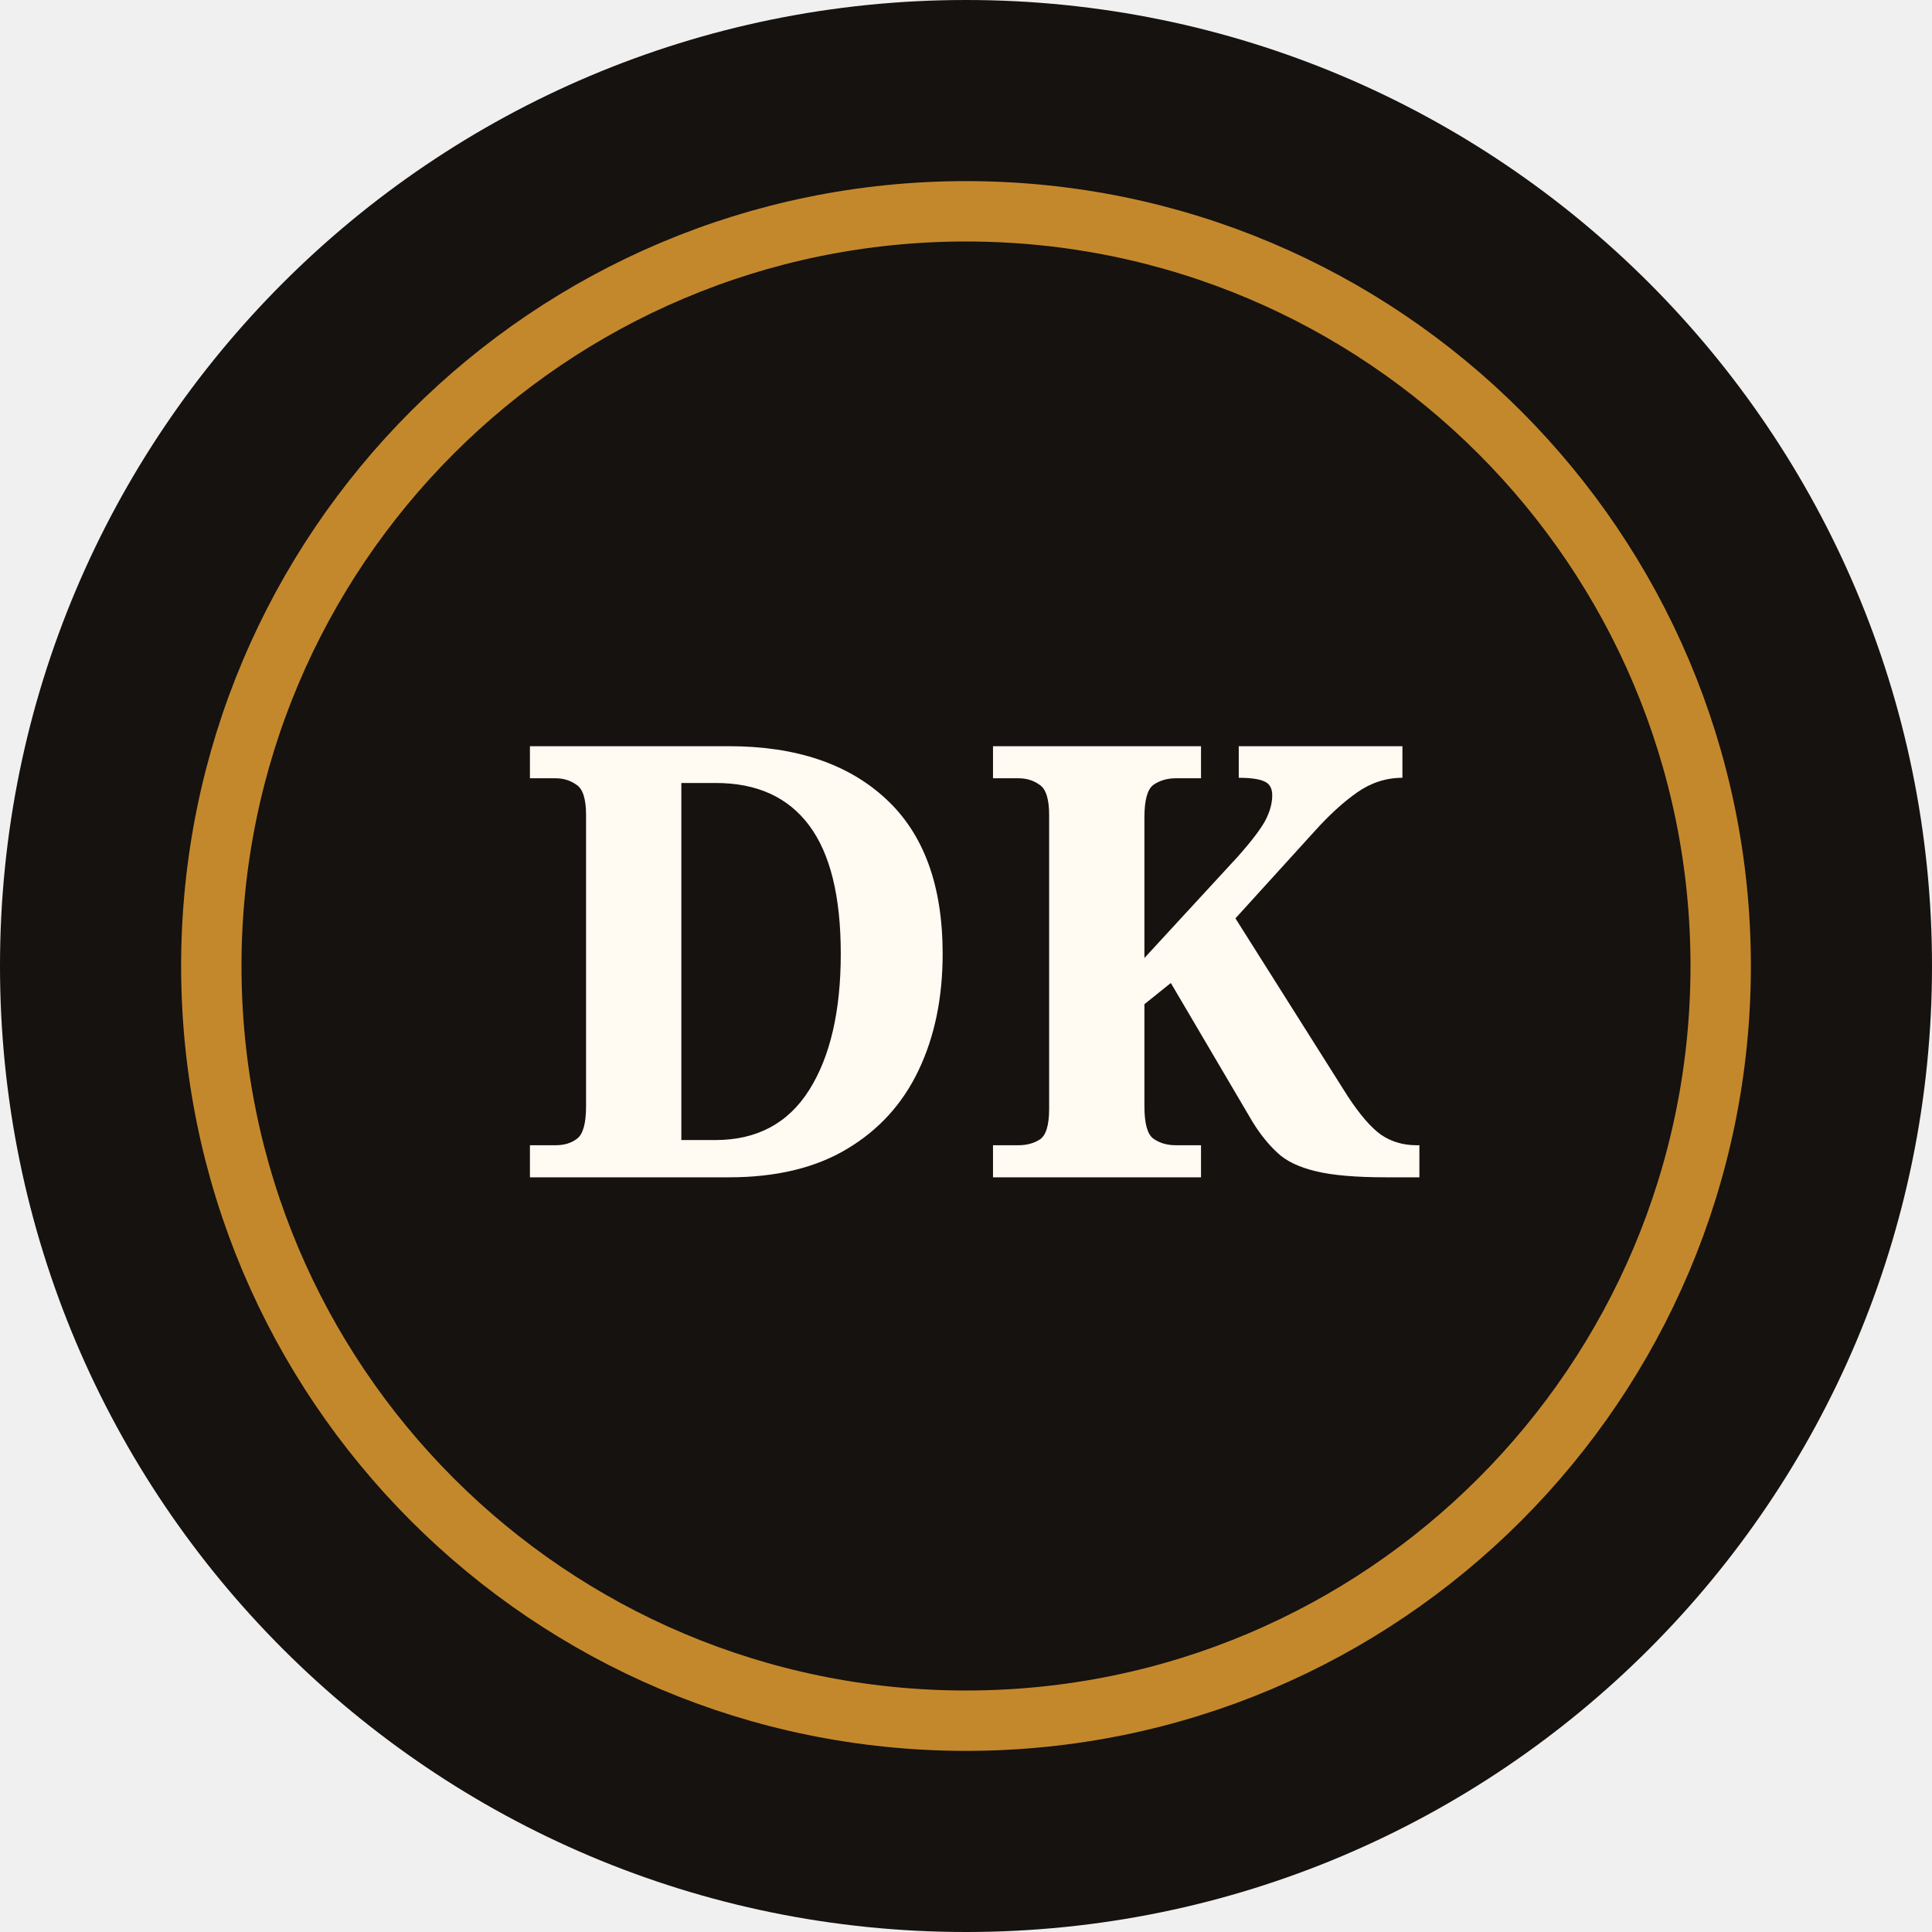
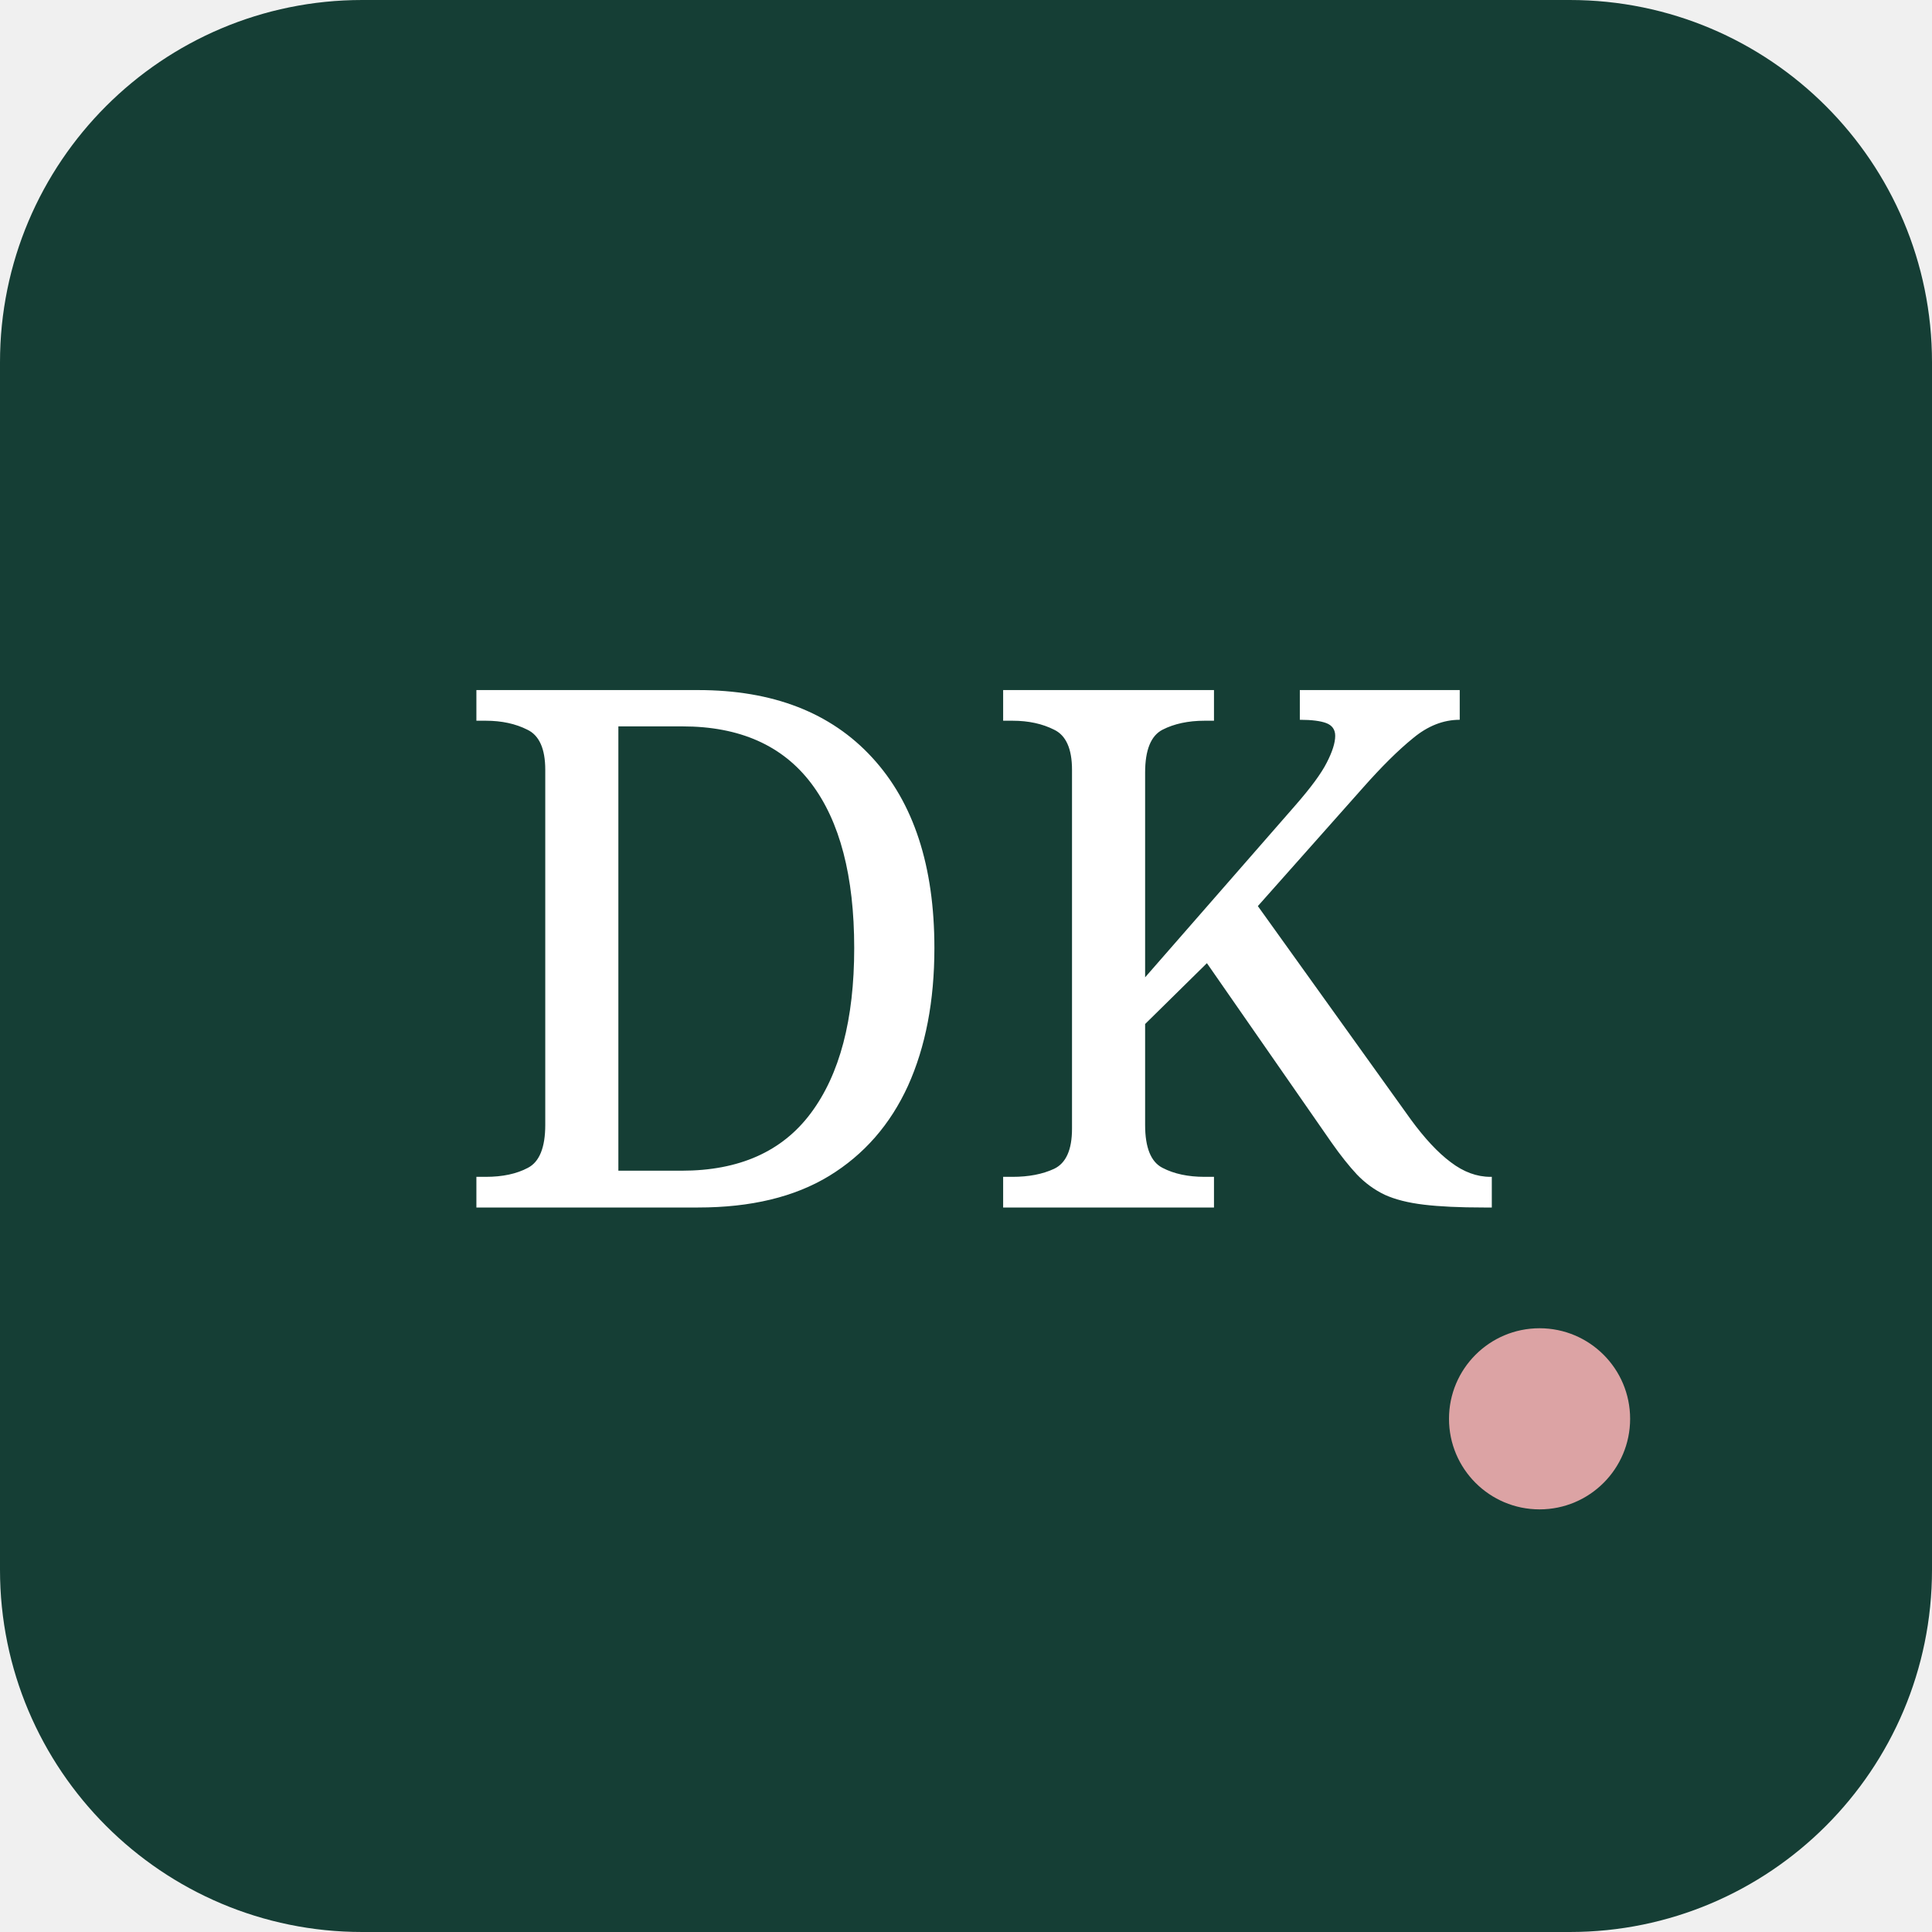
<svg xmlns="http://www.w3.org/2000/svg" viewBox="0 0 64 64" role="img" aria-label="Degi Kitchen">
-   <rect width="64" height="64" rx="32" fill="#15120f" />
-   <circle cx="32" cy="32" r="25" fill="none" stroke="#c4882c" stroke-width="2" />
-   <text x="32" y="39" text-anchor="middle" font-family="Georgia, serif" font-size="20" font-weight="700" fill="#fffaf2">DK</text>
+   <rect width="64" height="64" rx="12" fill="#153e35" />
+   <text x="32" y="40" text-anchor="middle" font-family="Georgia, serif" font-size="24" fill="#ffffff">DK</text>
+   <circle cx="51" cy="47" r="3" fill="#dca3a4" />
</svg>
